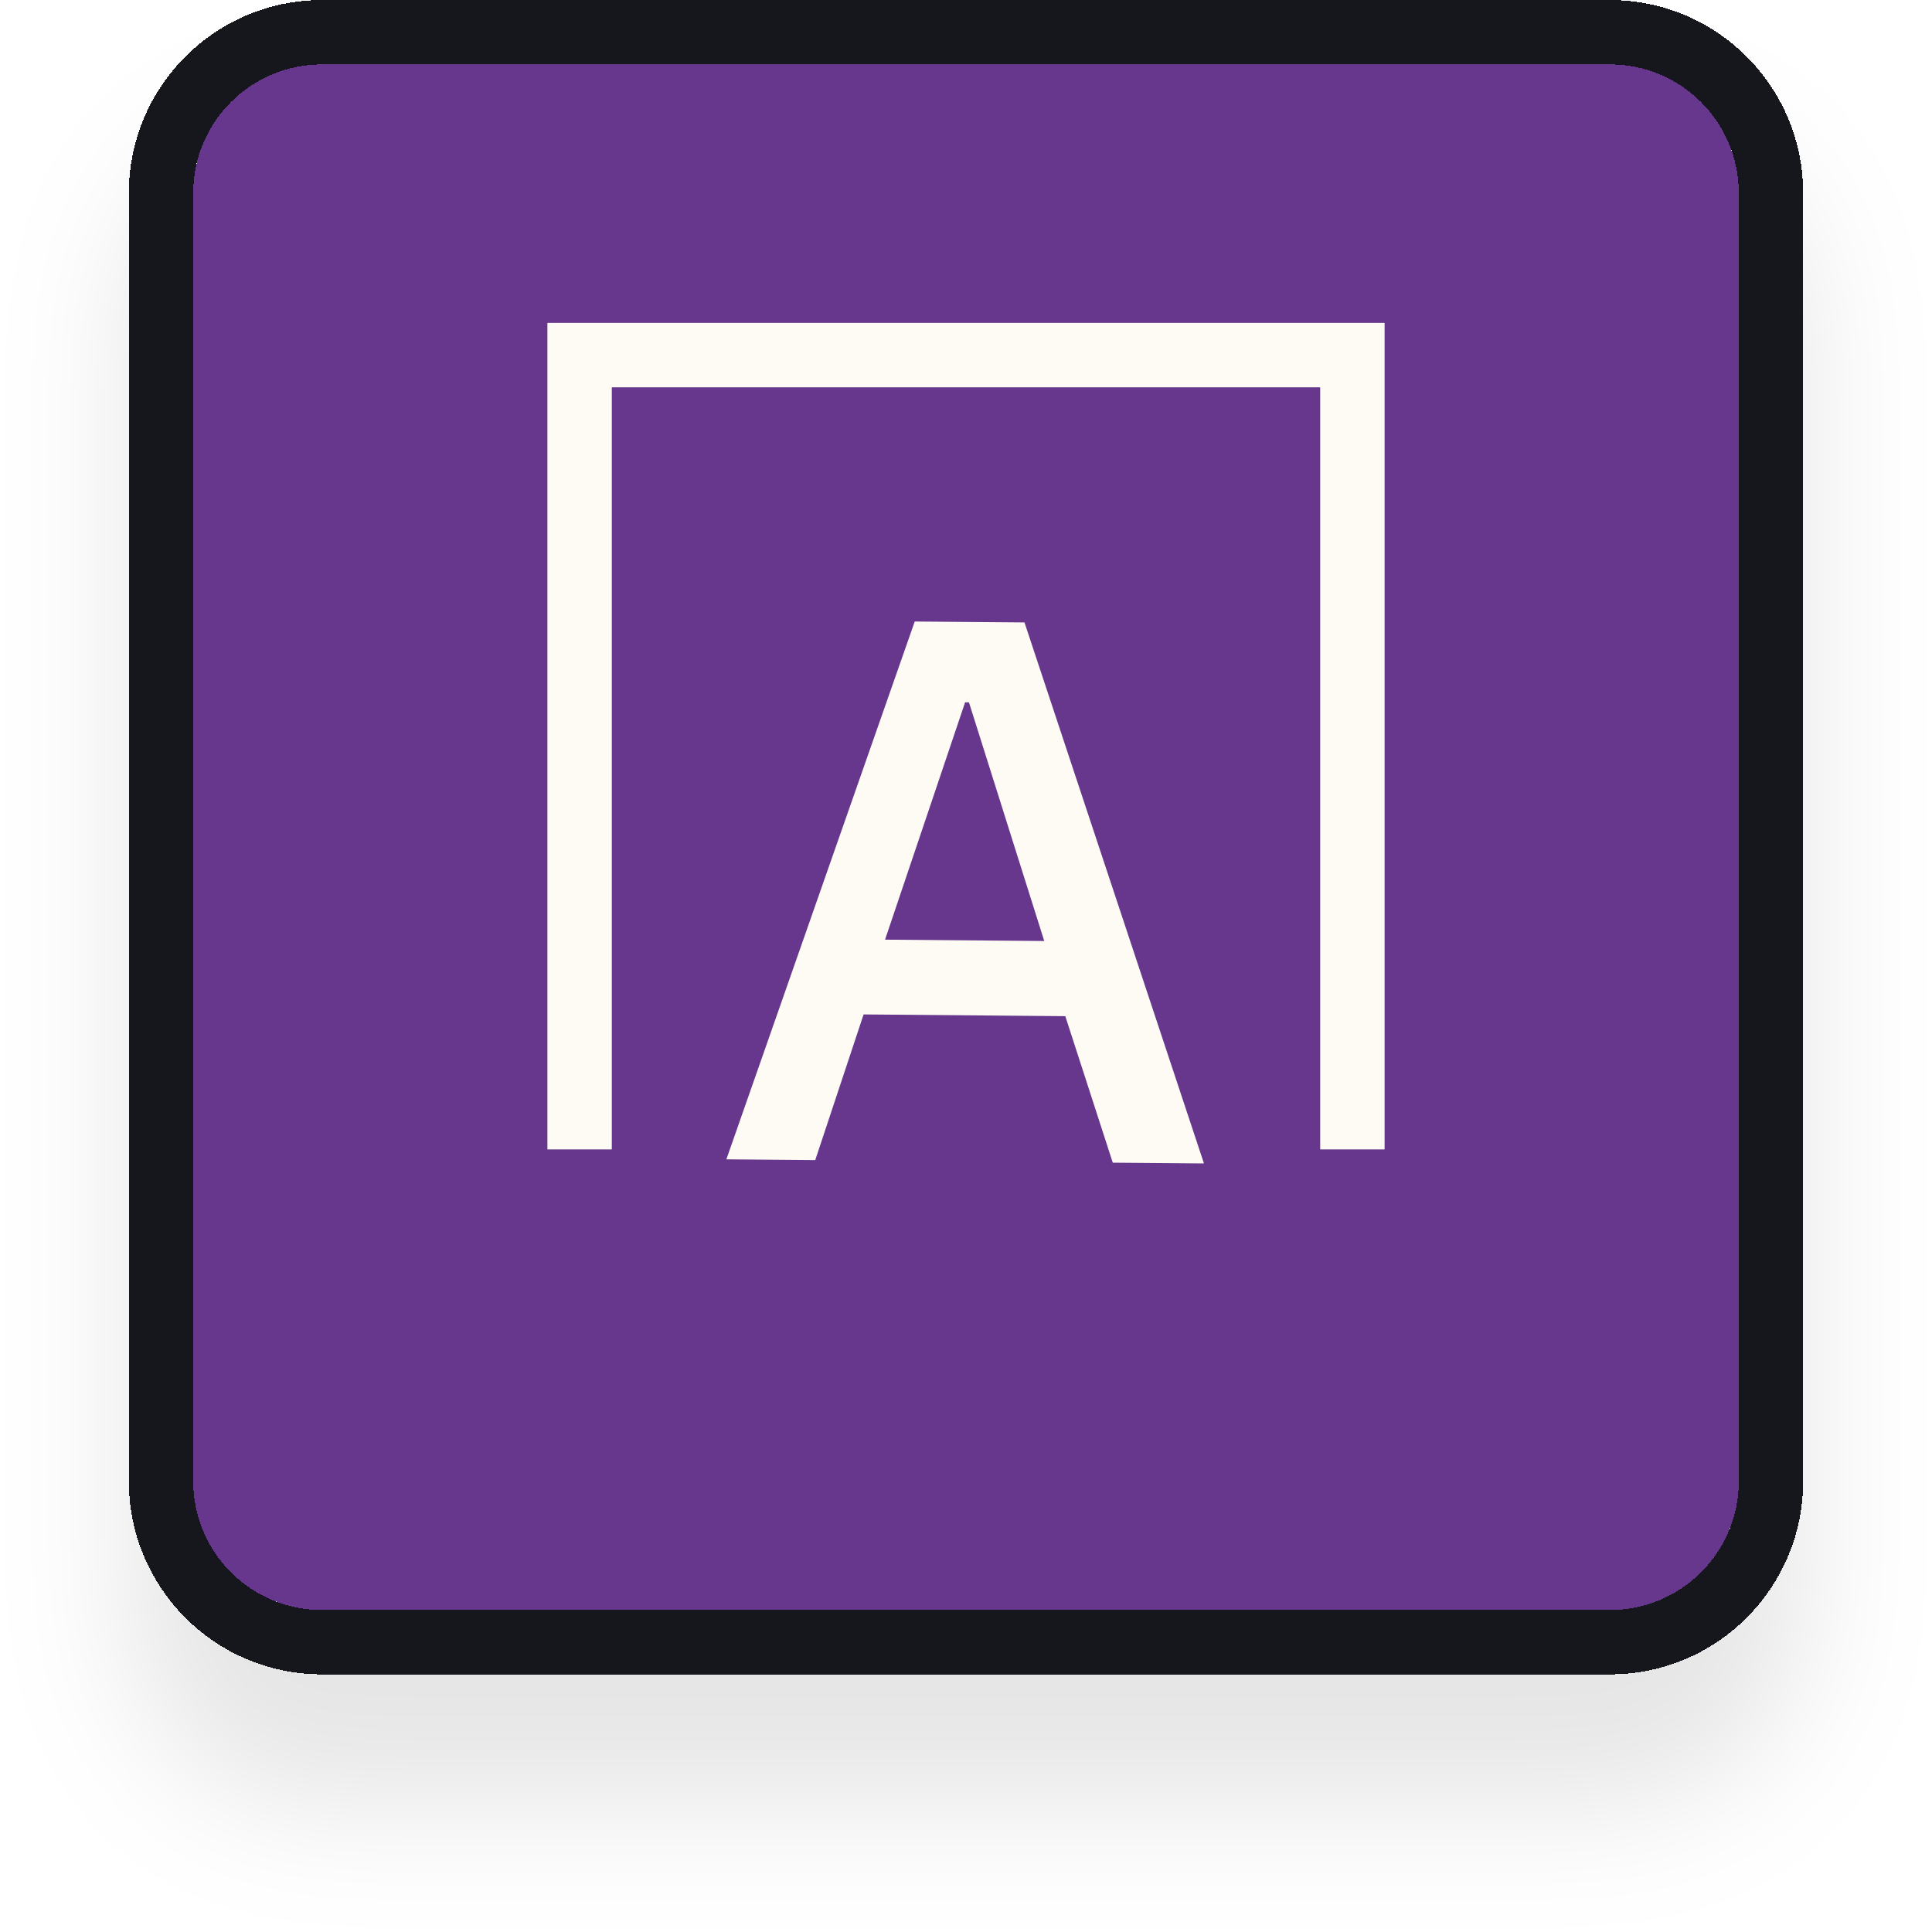
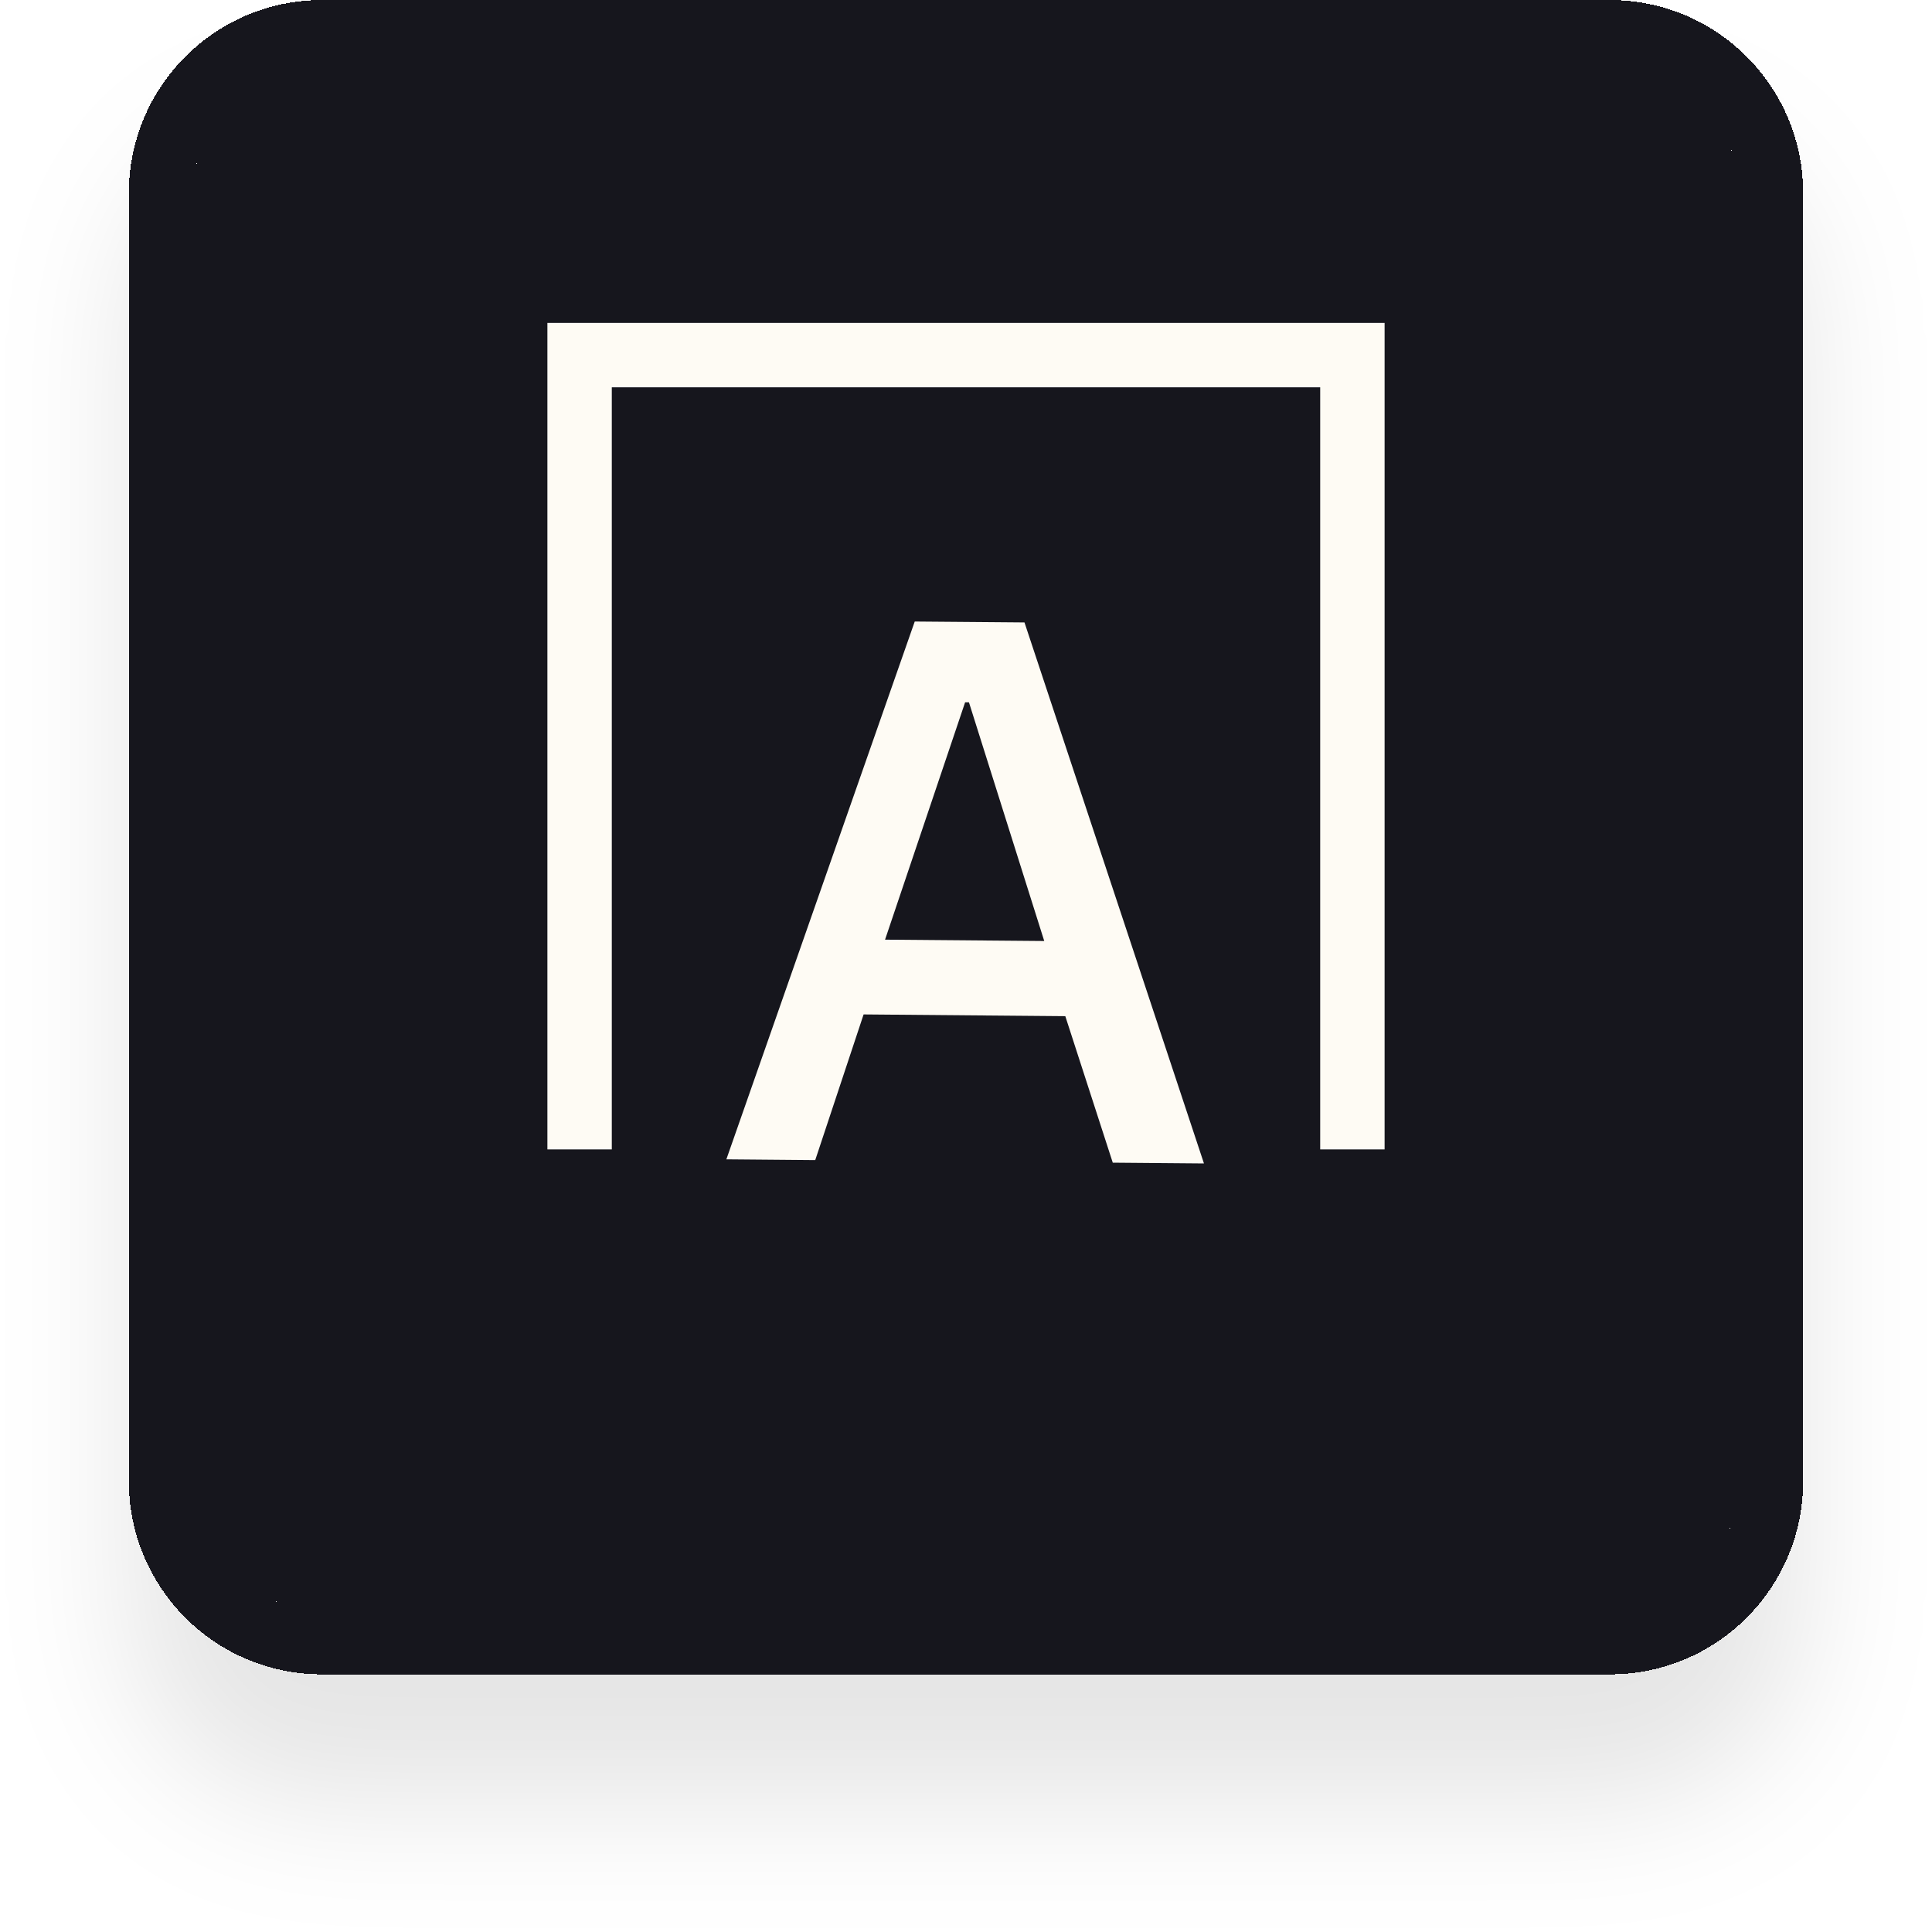
<svg xmlns="http://www.w3.org/2000/svg" width="30" height="30" viewBox="0 0 30 30" fill="none">
-   <g filter="url(#filter0_d_748_672)">
-     <path d="M3 3C3 1.895 3.895 1 5 1H25C26.105 1 27 1.895 27 3V23C27 24.105 26.105 25 25 25H5C3.895 25 3 24.105 3 23V3Z" fill="#67378D" shape-rendering="crispEdges" />
-     <path d="M25 0.5H5C3.619 0.5 2.5 1.619 2.5 3V23C2.5 24.381 3.619 25.5 5 25.5H25C26.381 25.5 27.5 24.381 27.5 23V3C27.5 1.619 26.381 0.5 25 0.5Z" stroke="#16161D" shape-rendering="crispEdges" />
+   <g filter="url(#filter0_d_1107_1484)">
+     <path d="M3 3C3 1.895 3.895 1 5 1H25C26.105 1 27 1.895 27 3V23C27 24.105 26.105 25 25 25H5C3.895 25 3 24.105 3 23V3Z" fill="#16161D" shape-rendering="crispEdges" />
+     <path d="M25 0.5C26.381 0.5 27.5 1.619 27.5 3V23C27.5 24.381 26.381 25.5 25 25.5H5C3.619 25.5 2.5 24.381 2.5 23V3C2.5 1.619 3.619 0.5 5 0.5H25Z" stroke="#16161D" shape-rendering="crispEdges" />
    <path d="M17.279 18.054L16.542 15.779L13.41 15.752L12.659 18.014L11.279 18.002L14.204 9.651L15.908 9.665L18.695 18.066L17.279 18.054ZM15.046 10.906L14.986 10.906L13.743 14.591L16.215 14.612L15.046 10.906Z" fill="#FEFBF4" />
    <path d="M9 17.848V5.514H21V17.848" stroke="#FEFBF4" />
  </g>
  <defs>
-     <filter id="filter0_d_748_672" x="0" y="0" width="30" height="30" filterUnits="userSpaceOnUse" color-interpolation-filters="sRGB">
+     <filter id="filter0_d_1107_1484" x="0" y="0" width="30" height="30" filterUnits="userSpaceOnUse" color-interpolation-filters="sRGB">
      <feFlood flood-opacity="0" result="BackgroundImageFix" />
      <feColorMatrix in="SourceAlpha" type="matrix" values="0 0 0 0 0 0 0 0 0 0 0 0 0 0 0 0 0 0 127 0" result="hardAlpha" />
      <feOffset dy="2" />
      <feGaussianBlur stdDeviation="1" />
      <feComposite in2="hardAlpha" operator="out" />
      <feColorMatrix type="matrix" values="0 0 0 0 0 0 0 0 0 0 0 0 0 0 0 0 0 0 0.1 0" />
-       <feBlend mode="normal" in2="BackgroundImageFix" result="effect1_dropShadow_748_672" />
-       <feBlend mode="normal" in="SourceGraphic" in2="effect1_dropShadow_748_672" result="shape" />
+       <feBlend mode="normal" in2="BackgroundImageFix" result="effect1_dropShadow_1107_1484" />
+       <feBlend mode="normal" in="SourceGraphic" in2="effect1_dropShadow_1107_1484" result="shape" />
    </filter>
  </defs>
</svg>
